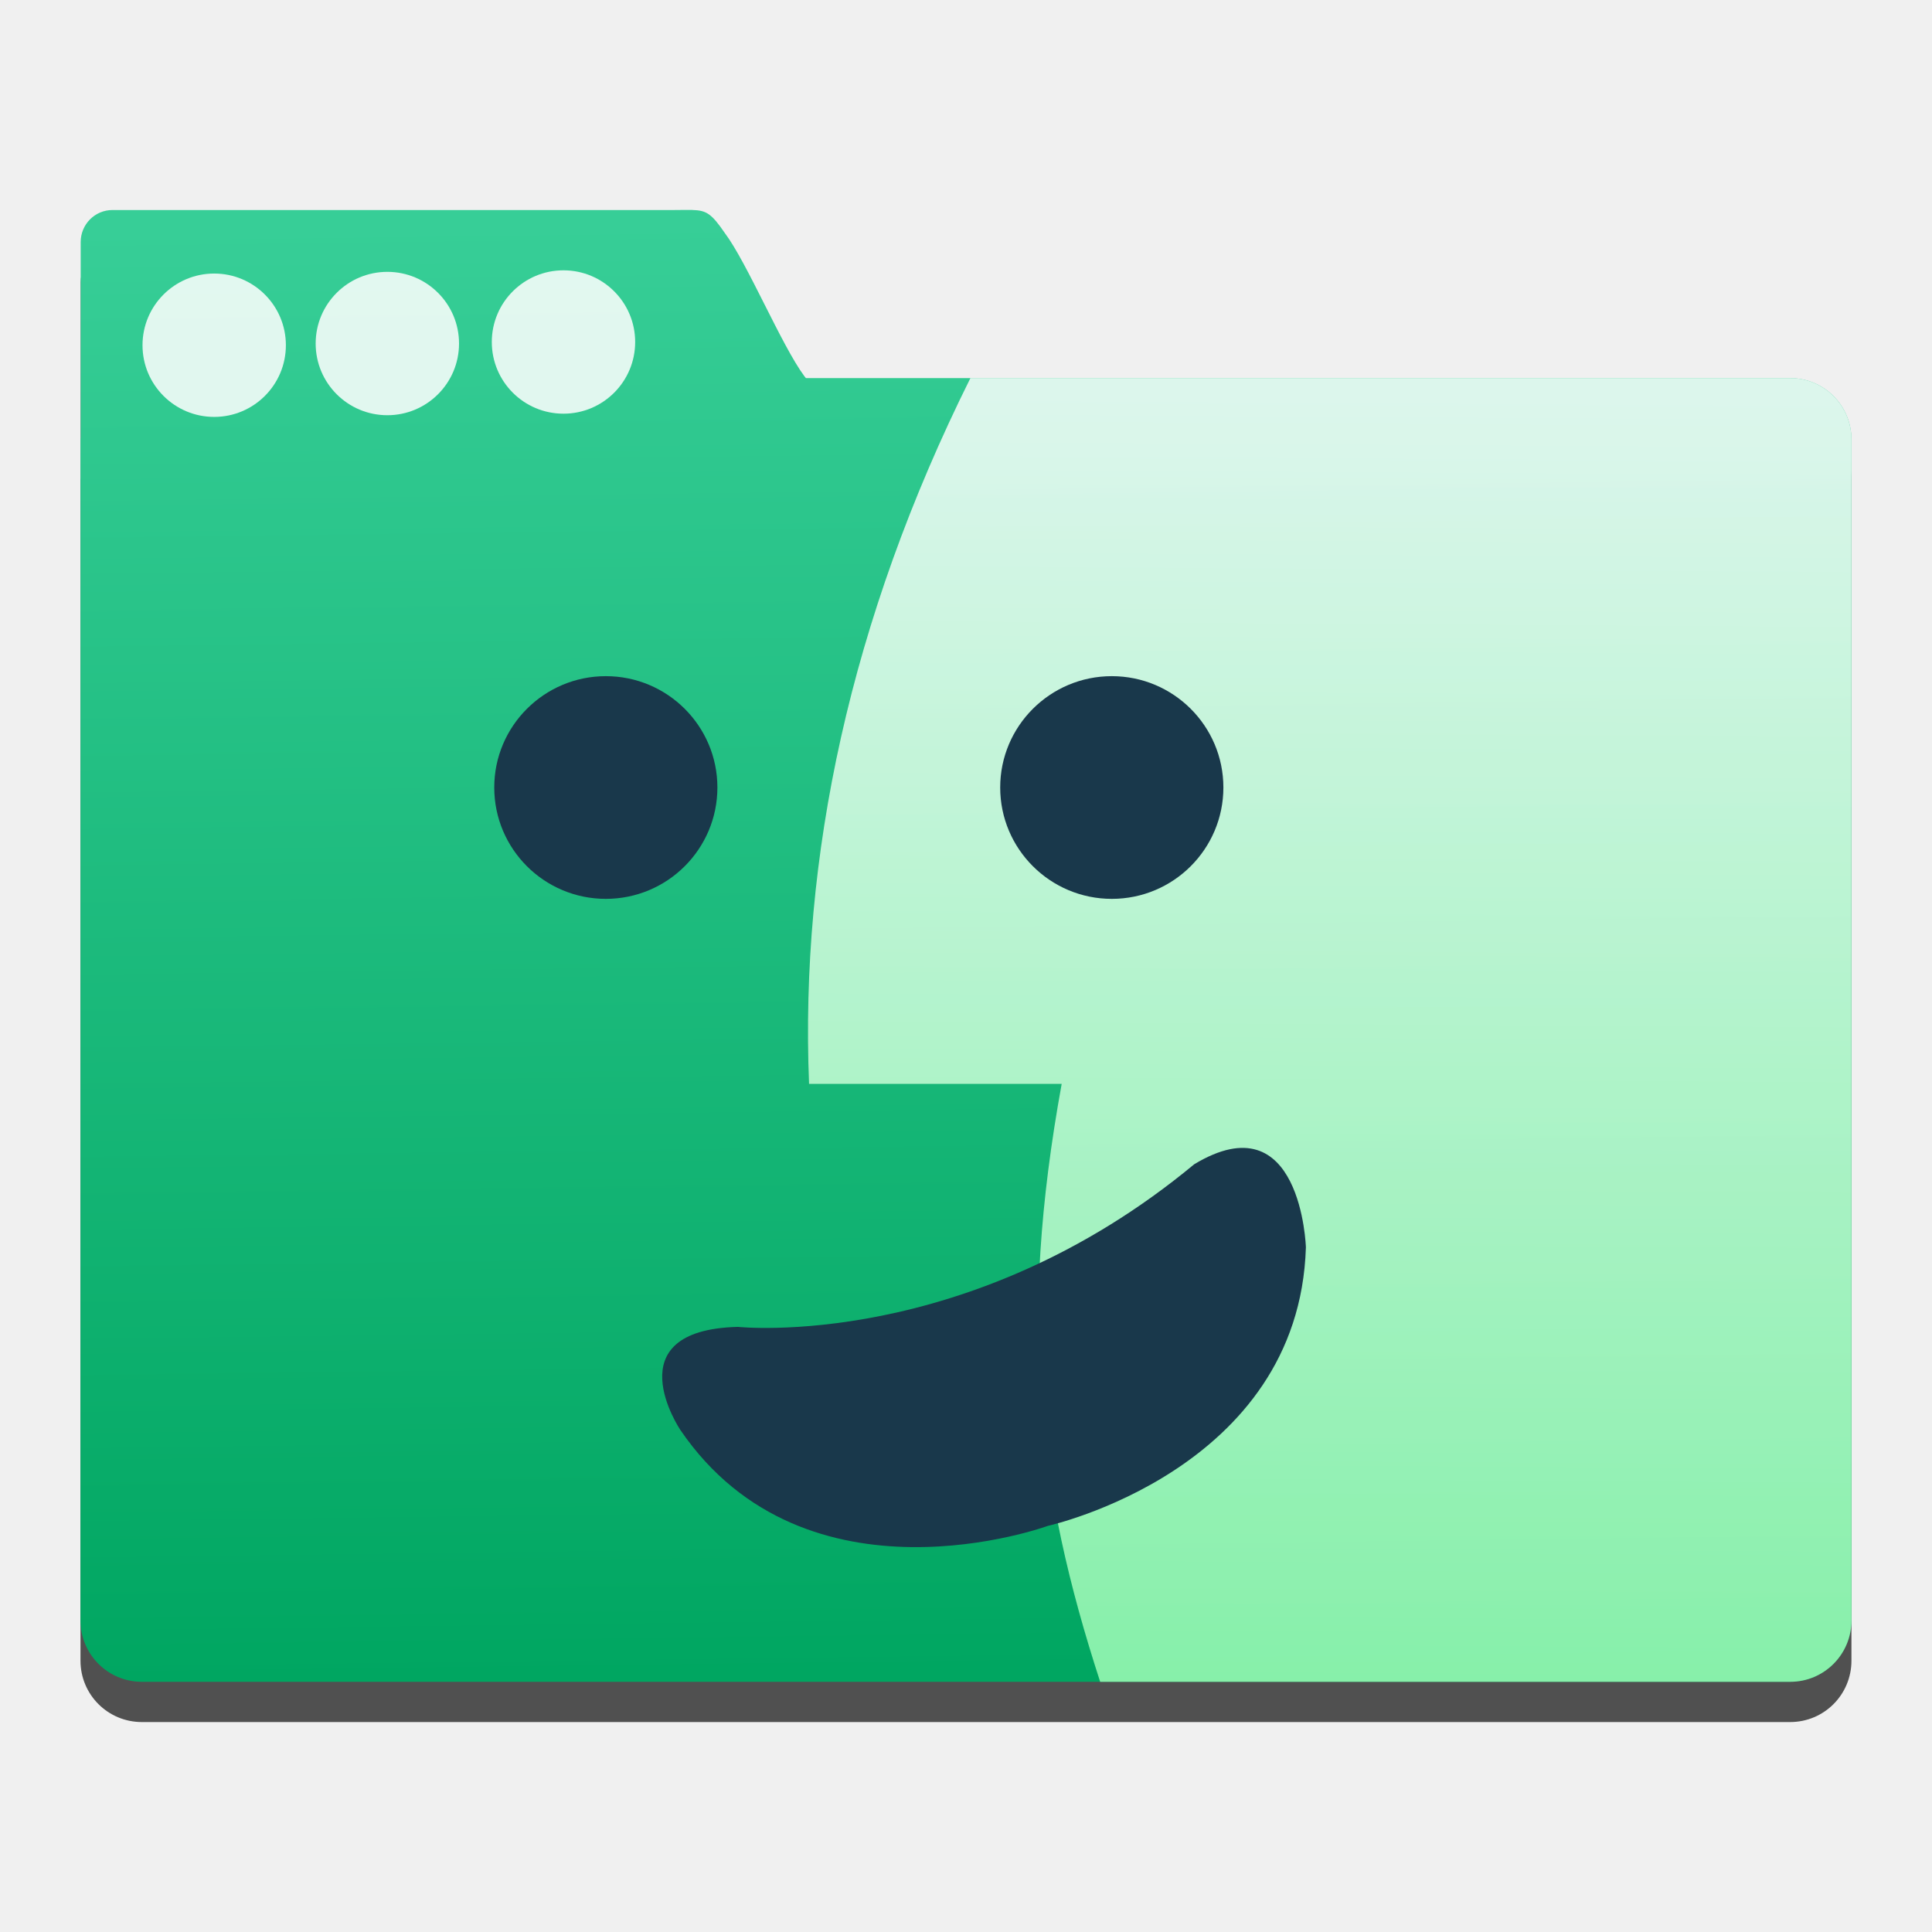
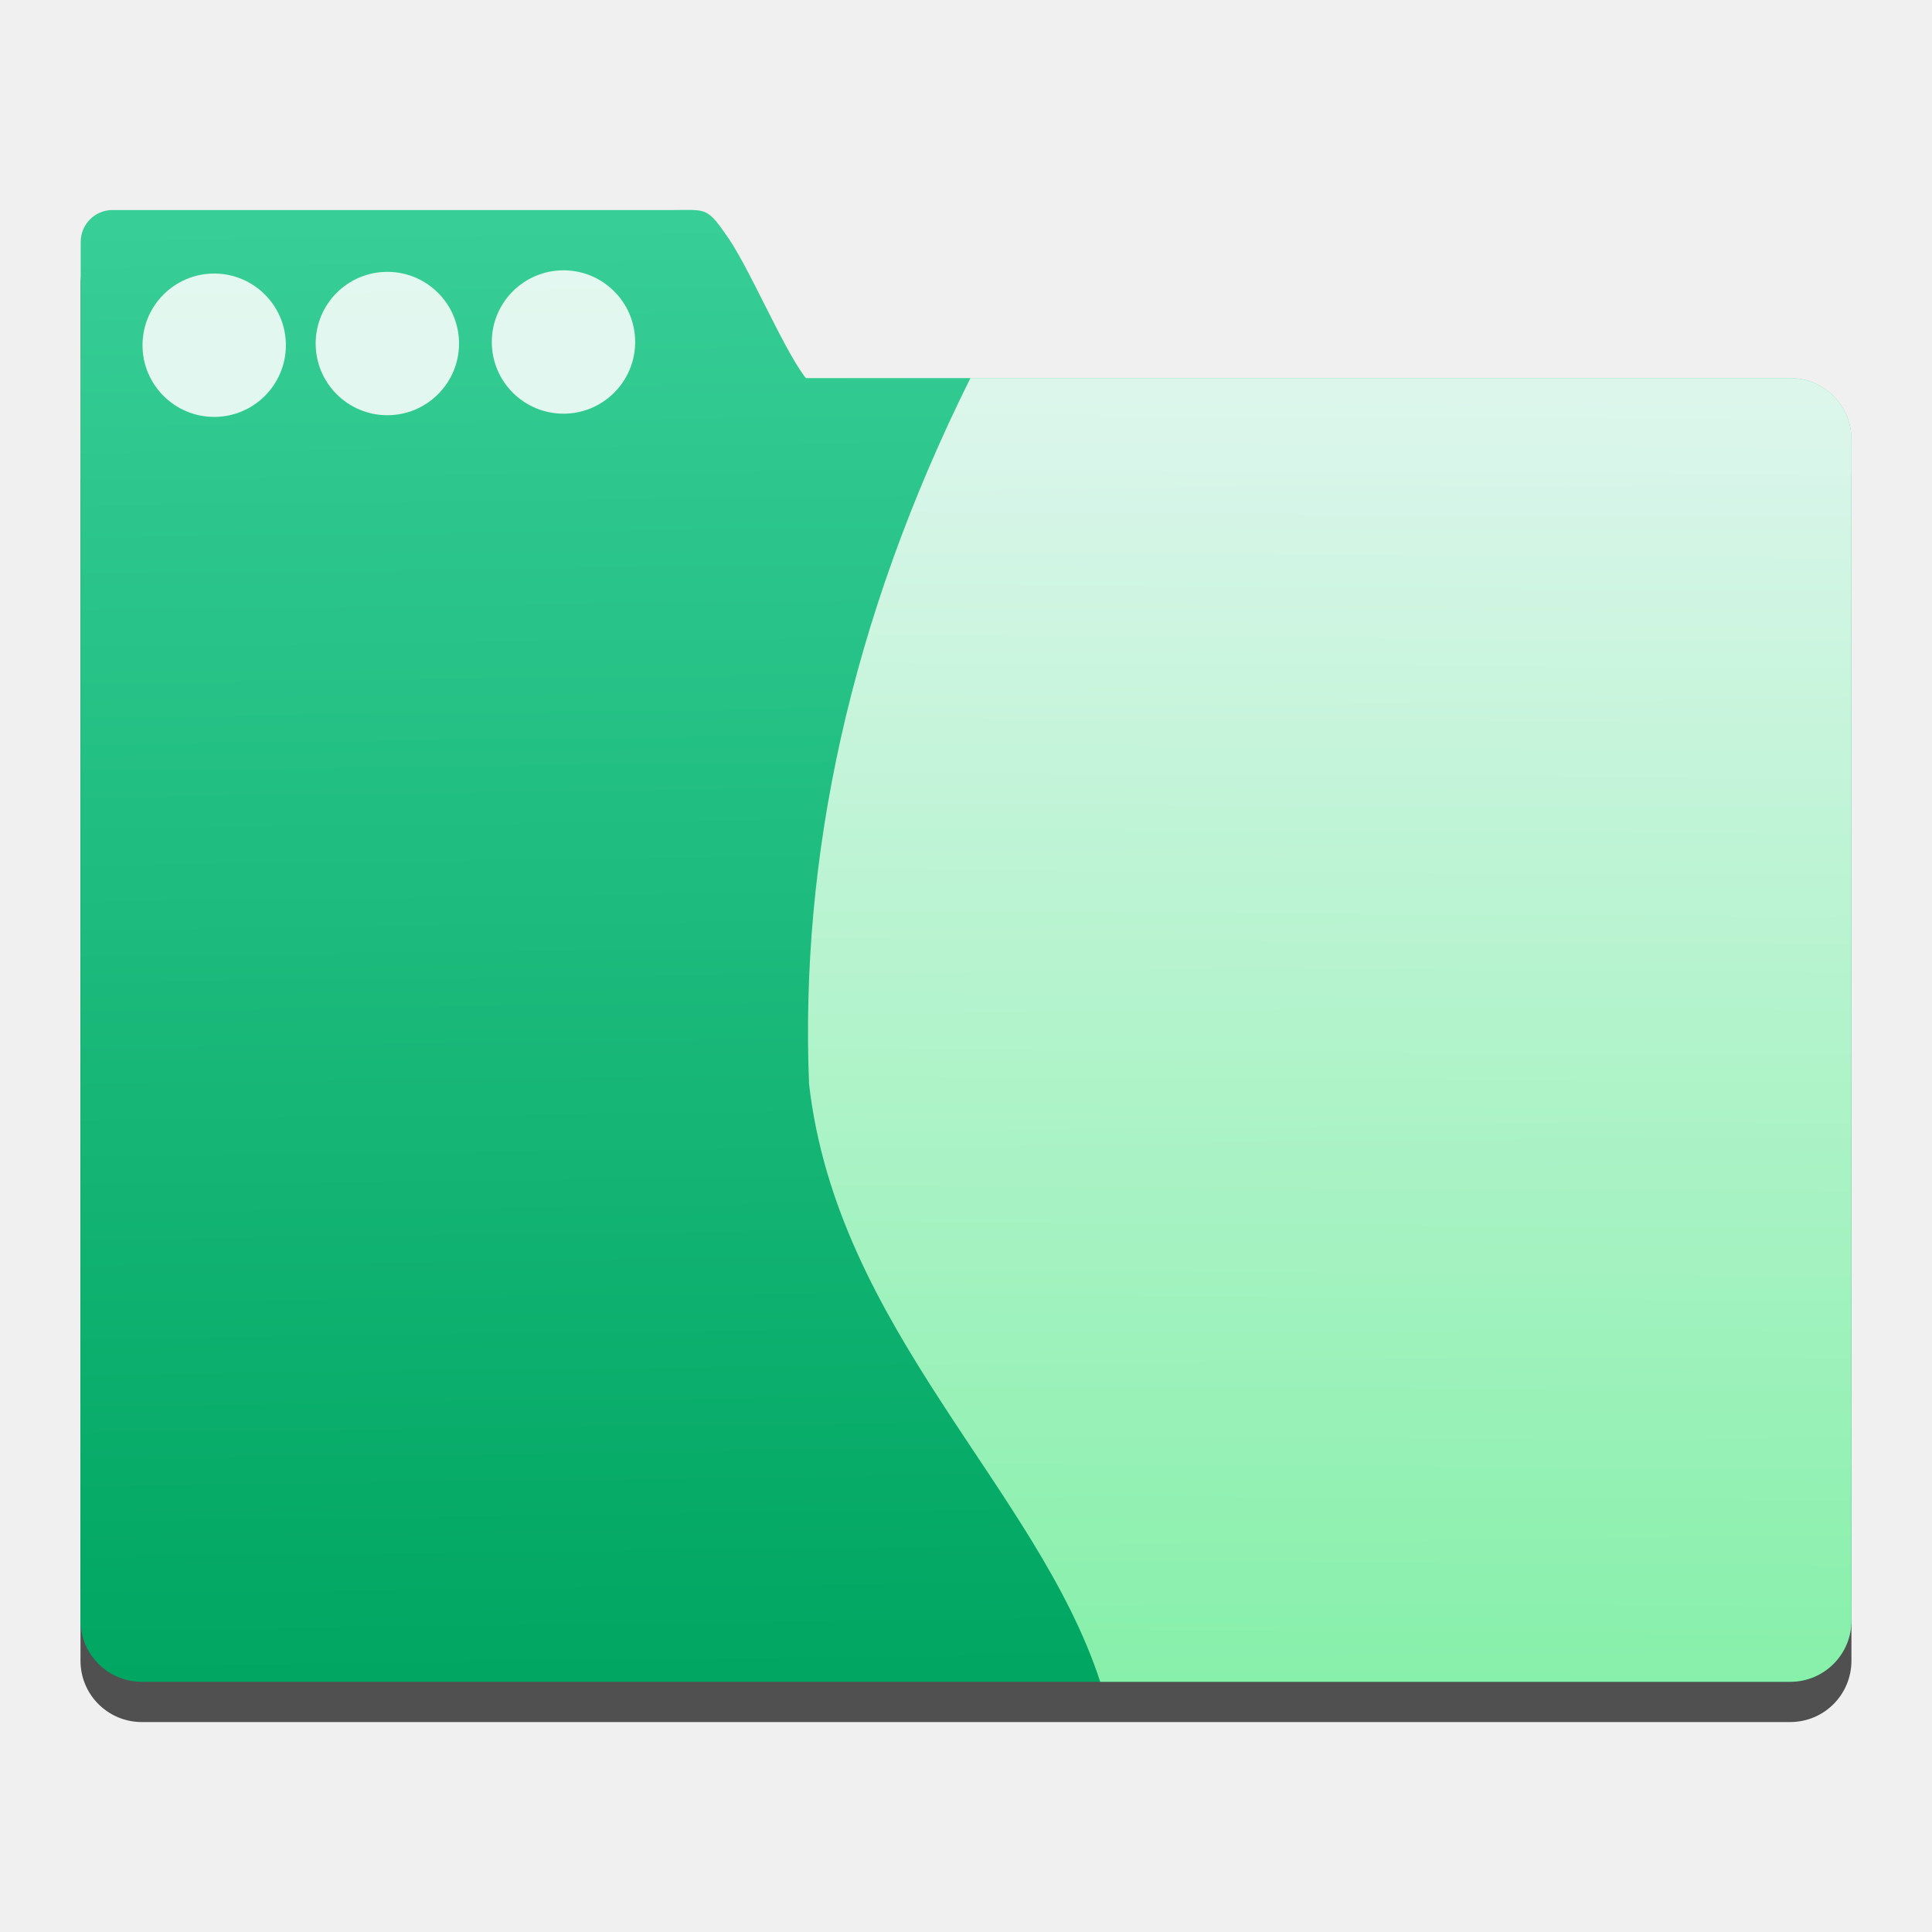
- <svg xmlns="http://www.w3.org/2000/svg" height="48" viewBox="0 0 48 48" width="48">
+ <svg xmlns="http://www.w3.org/2000/svg" height="48" viewBox="0 0 48 48" width="48" version="1.1" id="svg32">
+   <defs id="defs36" />
  <linearGradient id="a" gradientUnits="userSpaceOnUse" x1="396.548" x2="396.093" y1="541.53" y2="505.341">
-     <stop offset="0" stop-color="#00a661" />
-     <stop offset="1" stop-color="#37ce97" />
+     <stop offset="0" stop-color="#00a661" id="stop2" />
+     <stop offset="1" stop-color="#37ce97" id="stop4" />
  </linearGradient>
  <linearGradient id="b" gradientTransform="matrix(.936837 0 0 .9545563 26.09374 23.52933)" gradientUnits="userSpaceOnUse" x1="421.132" x2="421.337" y1="543.394" y2="509.274">
-     <stop offset="0" stop-color="#a0ffb7" />
-     <stop offset="1" stop-color="#fff" />
+     <stop offset="0" stop-color="#a0ffb7" id="stop7" />
+     <stop offset="1" stop-color="#fff" id="stop9" />
  </linearGradient>
-   <g transform="translate(-384.5714 -499.798)">
-     <path d="m401.772 506.014c-.118-.003-.26.002-.445.002h-13.96c-.438 0-.791.355-.791.796v4.851c-.001.018-.005.035-.005.054v29.34c0 .844.681 1.525 1.525 1.525h40.951c.844 0 1.523-.681 1.523-1.525v-29.34c0-.844-.679-1.525-1.523-1.525h-24.453c-.015-.019-.024-.03-.04-.05-.564-.76-1.416-2.81-1.972-3.551-.334-.487-.459-.567-.812-.576z" fill-opacity=".667" />
-     <path d="m401.772 505.014c-.118-.003-.26.002-.445.002h-13.96c-.438 0-.791.355-.791.796v4.851c-.001.018-.005.035-.005.054v29.34c0 .844.681 1.525 1.525 1.525h40.951c.844 0 1.523-.681 1.523-1.525v-29.34c0-.844-.679-1.525-1.523-1.525h-24.453c-.015-.019-.024-.03-.04-.05-.564-.76-1.416-2.81-1.972-3.551-.334-.487-.459-.567-.812-.576z" fill="url(#a)" />
-     <path d="m408.681 509.192c-2.998 6.021-4.235 11.922-4.009 17.534h6.277c-1.084 5.944-.609 10.052.956 14.856h17.142c.844 0 1.523-.681 1.523-1.525v-29.34c0-.844-.679-1.525-1.523-1.525z" fill="url(#b)" fill-rule="evenodd" opacity=".83" />
-     <path d="m401.476 535.327s-1.679-2.486 1.429-2.563c0 0 5.727.61 11.336-4.04 2.661-1.607 2.775 2.064 2.775 2.064-.17 5.544-6.412 6.92-6.412 6.92s-6.001 2.2-9.128-2.381z" fill="#19384b" opacity=".997" stroke-width=".382" />
-     <path d="m396.851 519.363c0-1.527 1.242-2.766 2.772-2.766 1.53 0 2.772 1.239 2.772 2.766 0 1.528-1.242 2.767-2.772 2.767-1.531-0-2.772-1.239-2.772-2.767zm12.57 0c0-1.527 1.243-2.766 2.773-2.766 1.53 0 2.772 1.239 2.772 2.766 0 1.528-1.242 2.767-2.772 2.767-1.53-0-2.773-1.239-2.773-2.767z" fill="#19384b" stroke-width=".796" />
-     <g fill="#fff" fill-opacity=".852">
-       <circle cx="398.571" cy="508.295" r="1.781" />
-       <circle cx="394.195" cy="508.333" r="1.781" />
-       <circle cx="389.893" cy="508.375" r="1.781" />
+   <g transform="translate(-384.5714 -499.798)" id="g30">
+     <path d="m401.772 506.014c-.118-.003-.26.002-.445.002h-13.96c-.438 0-.791.355-.791.796v4.851c-.001.018-.005.035-.005.054v29.34c0 .844.681 1.525 1.525 1.525h40.951c.844 0 1.523-.681 1.523-1.525v-29.34c0-.844-.679-1.525-1.523-1.525h-24.453c-.015-.019-.024-.03-.04-.05-.564-.76-1.416-2.81-1.972-3.551-.334-.487-.459-.567-.812-.576z" fill-opacity=".667" id="path12" />
+     <path d="m401.772 505.014c-.118-.003-.26.002-.445.002h-13.96c-.438 0-.791.355-.791.796v4.851c-.001.018-.005.035-.005.054v29.34c0 .844.681 1.525 1.525 1.525h40.951c.844 0 1.523-.681 1.523-1.525v-29.34c0-.844-.679-1.525-1.523-1.525h-24.453c-.015-.019-.024-.03-.04-.05-.564-.76-1.416-2.81-1.972-3.551-.334-.487-.459-.567-.812-.576z" fill="url(#a)" id="path14" />
+     <path d="m 408.681,509.192 c -2.998,6.021 -4.235,11.922 -4.009,17.534 v 0 c 0.695,6.097 5.668,10.052 7.234,14.856 h 17.142 c 0.844,0 1.523,-0.681 1.523,-1.525 v -29.34 c 0,-0.844 -0.679,-1.525 -1.523,-1.525 z" id="path16" style="opacity:0.83;fill:url(#b);fill-rule:evenodd" />
+     <g fill="#fff" fill-opacity=".852" id="g28">
+       <circle cx="398.571" cy="508.295" r="1.781" id="circle22" />
+       <circle cx="394.195" cy="508.333" r="1.781" id="circle24" />
+       <circle cx="389.893" cy="508.375" r="1.781" id="circle26" />
    </g>
  </g>
</svg>
